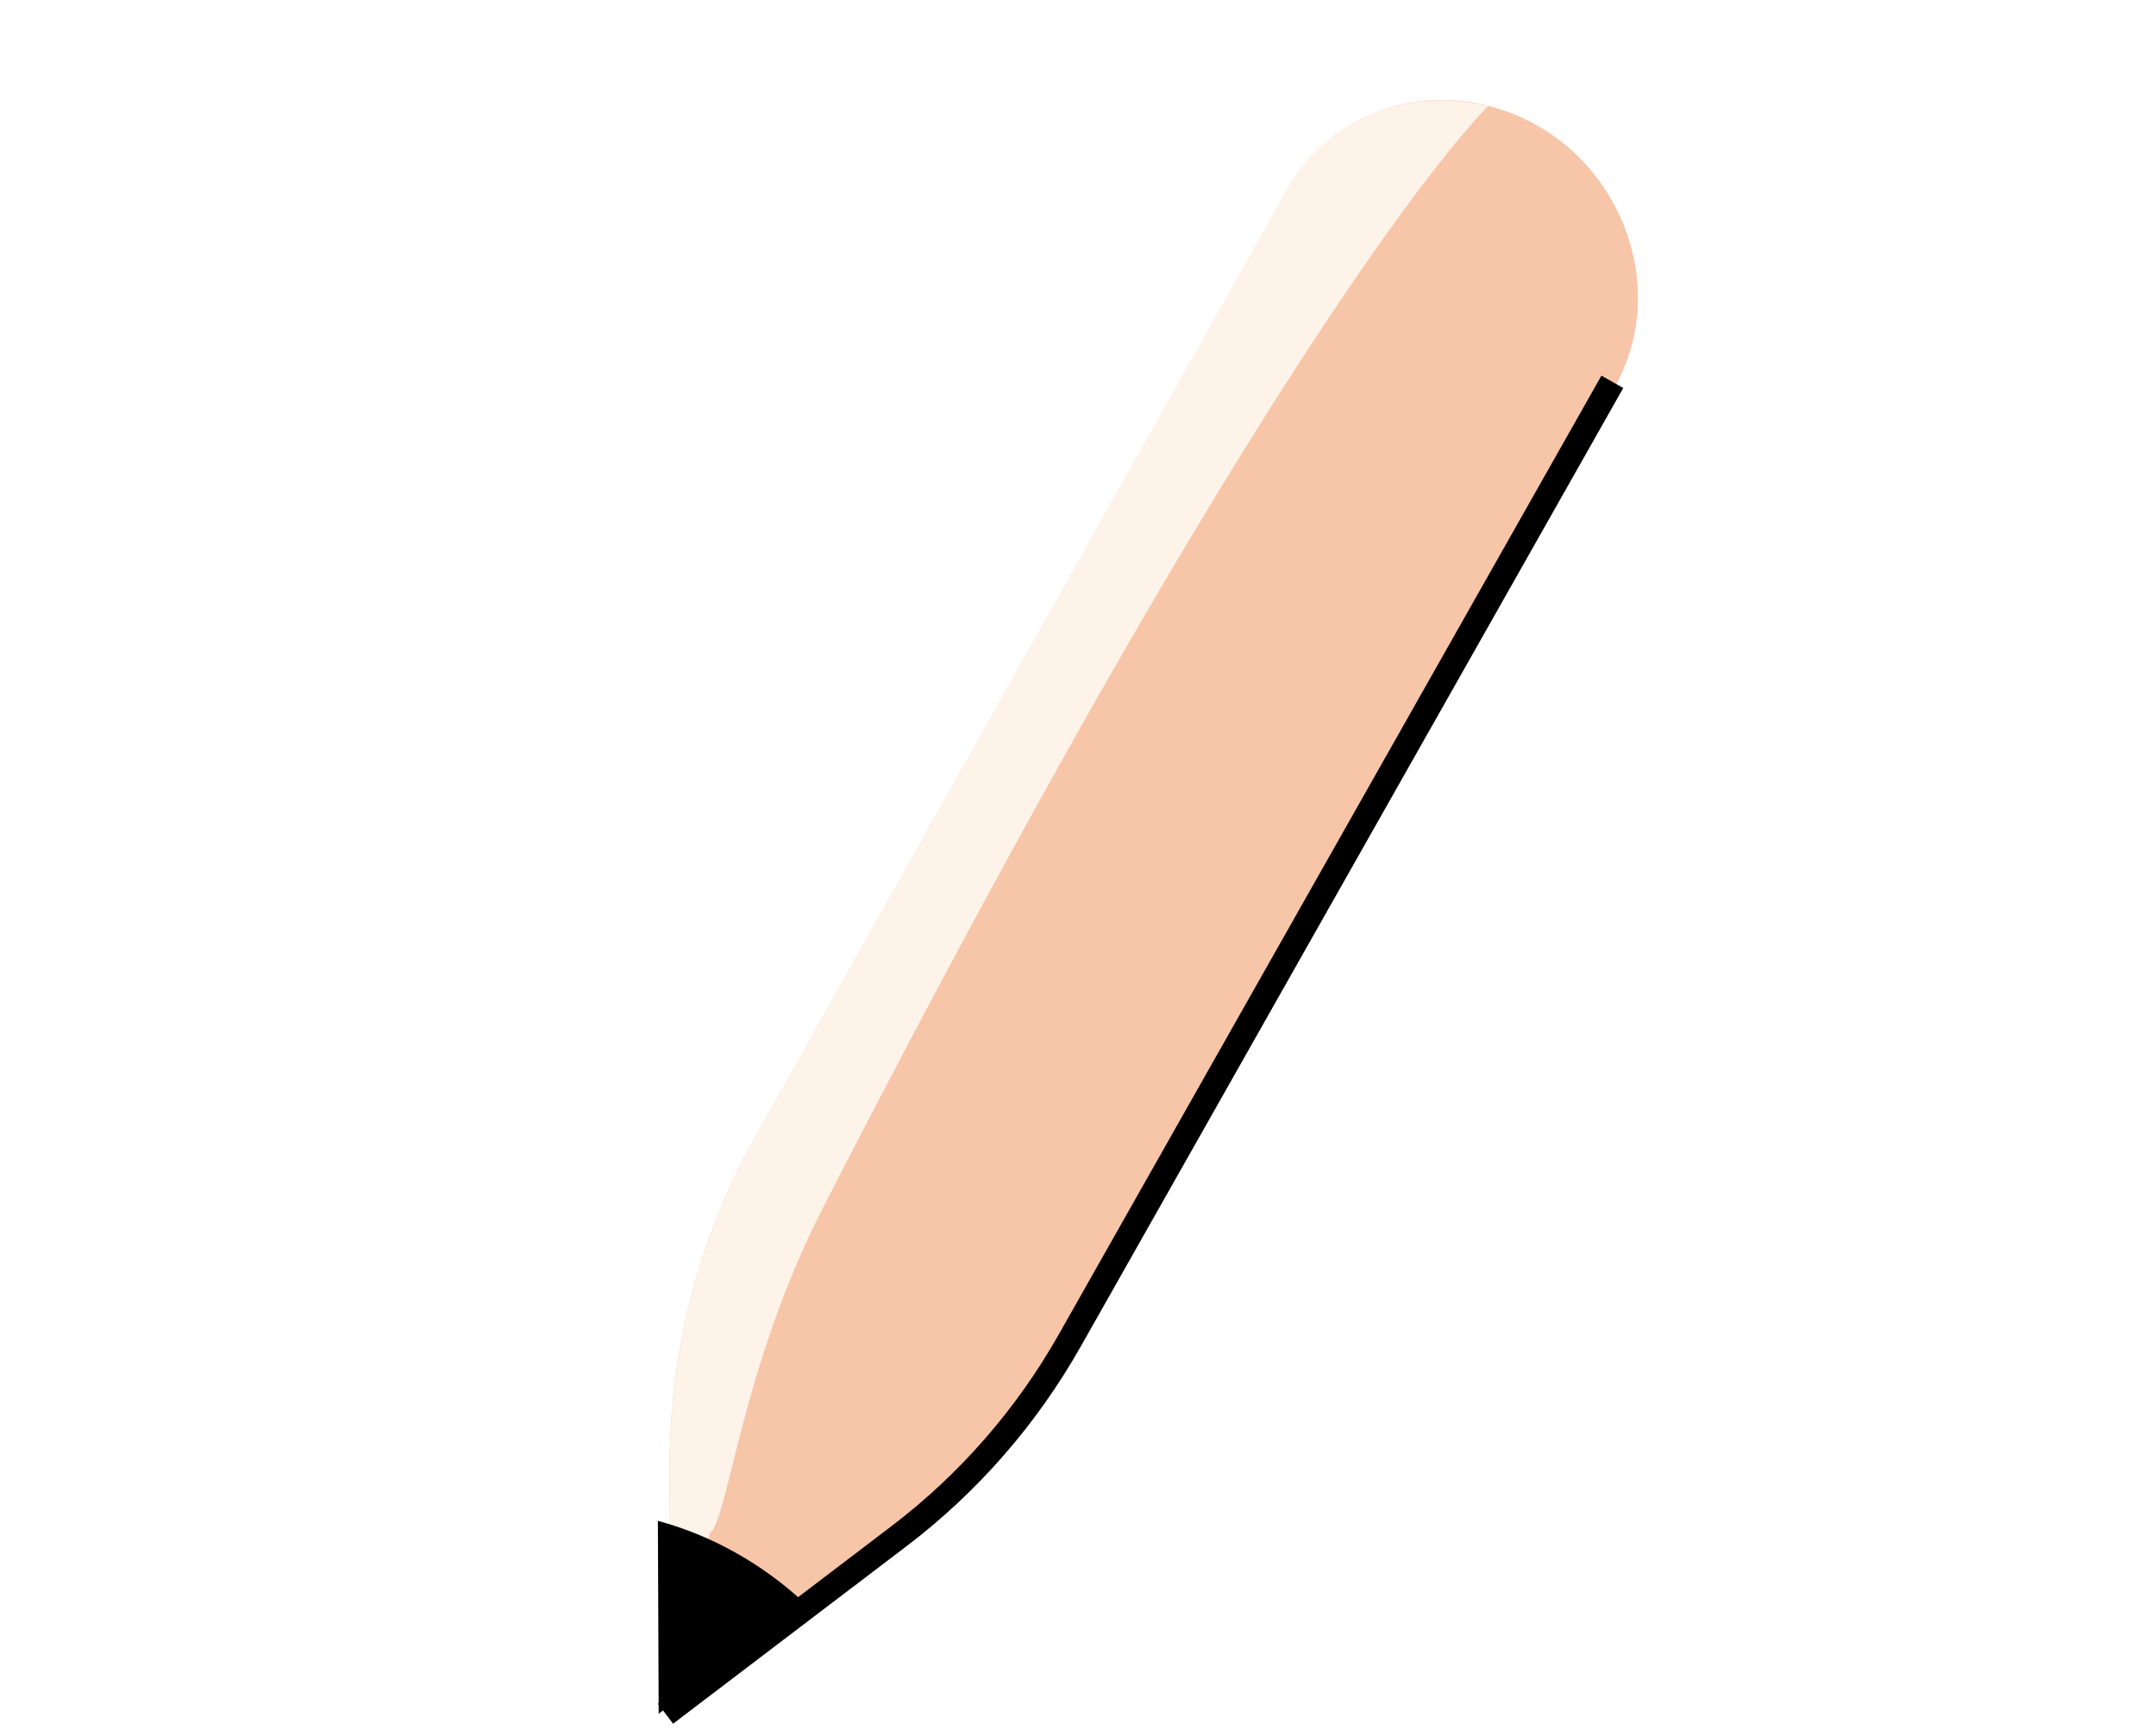
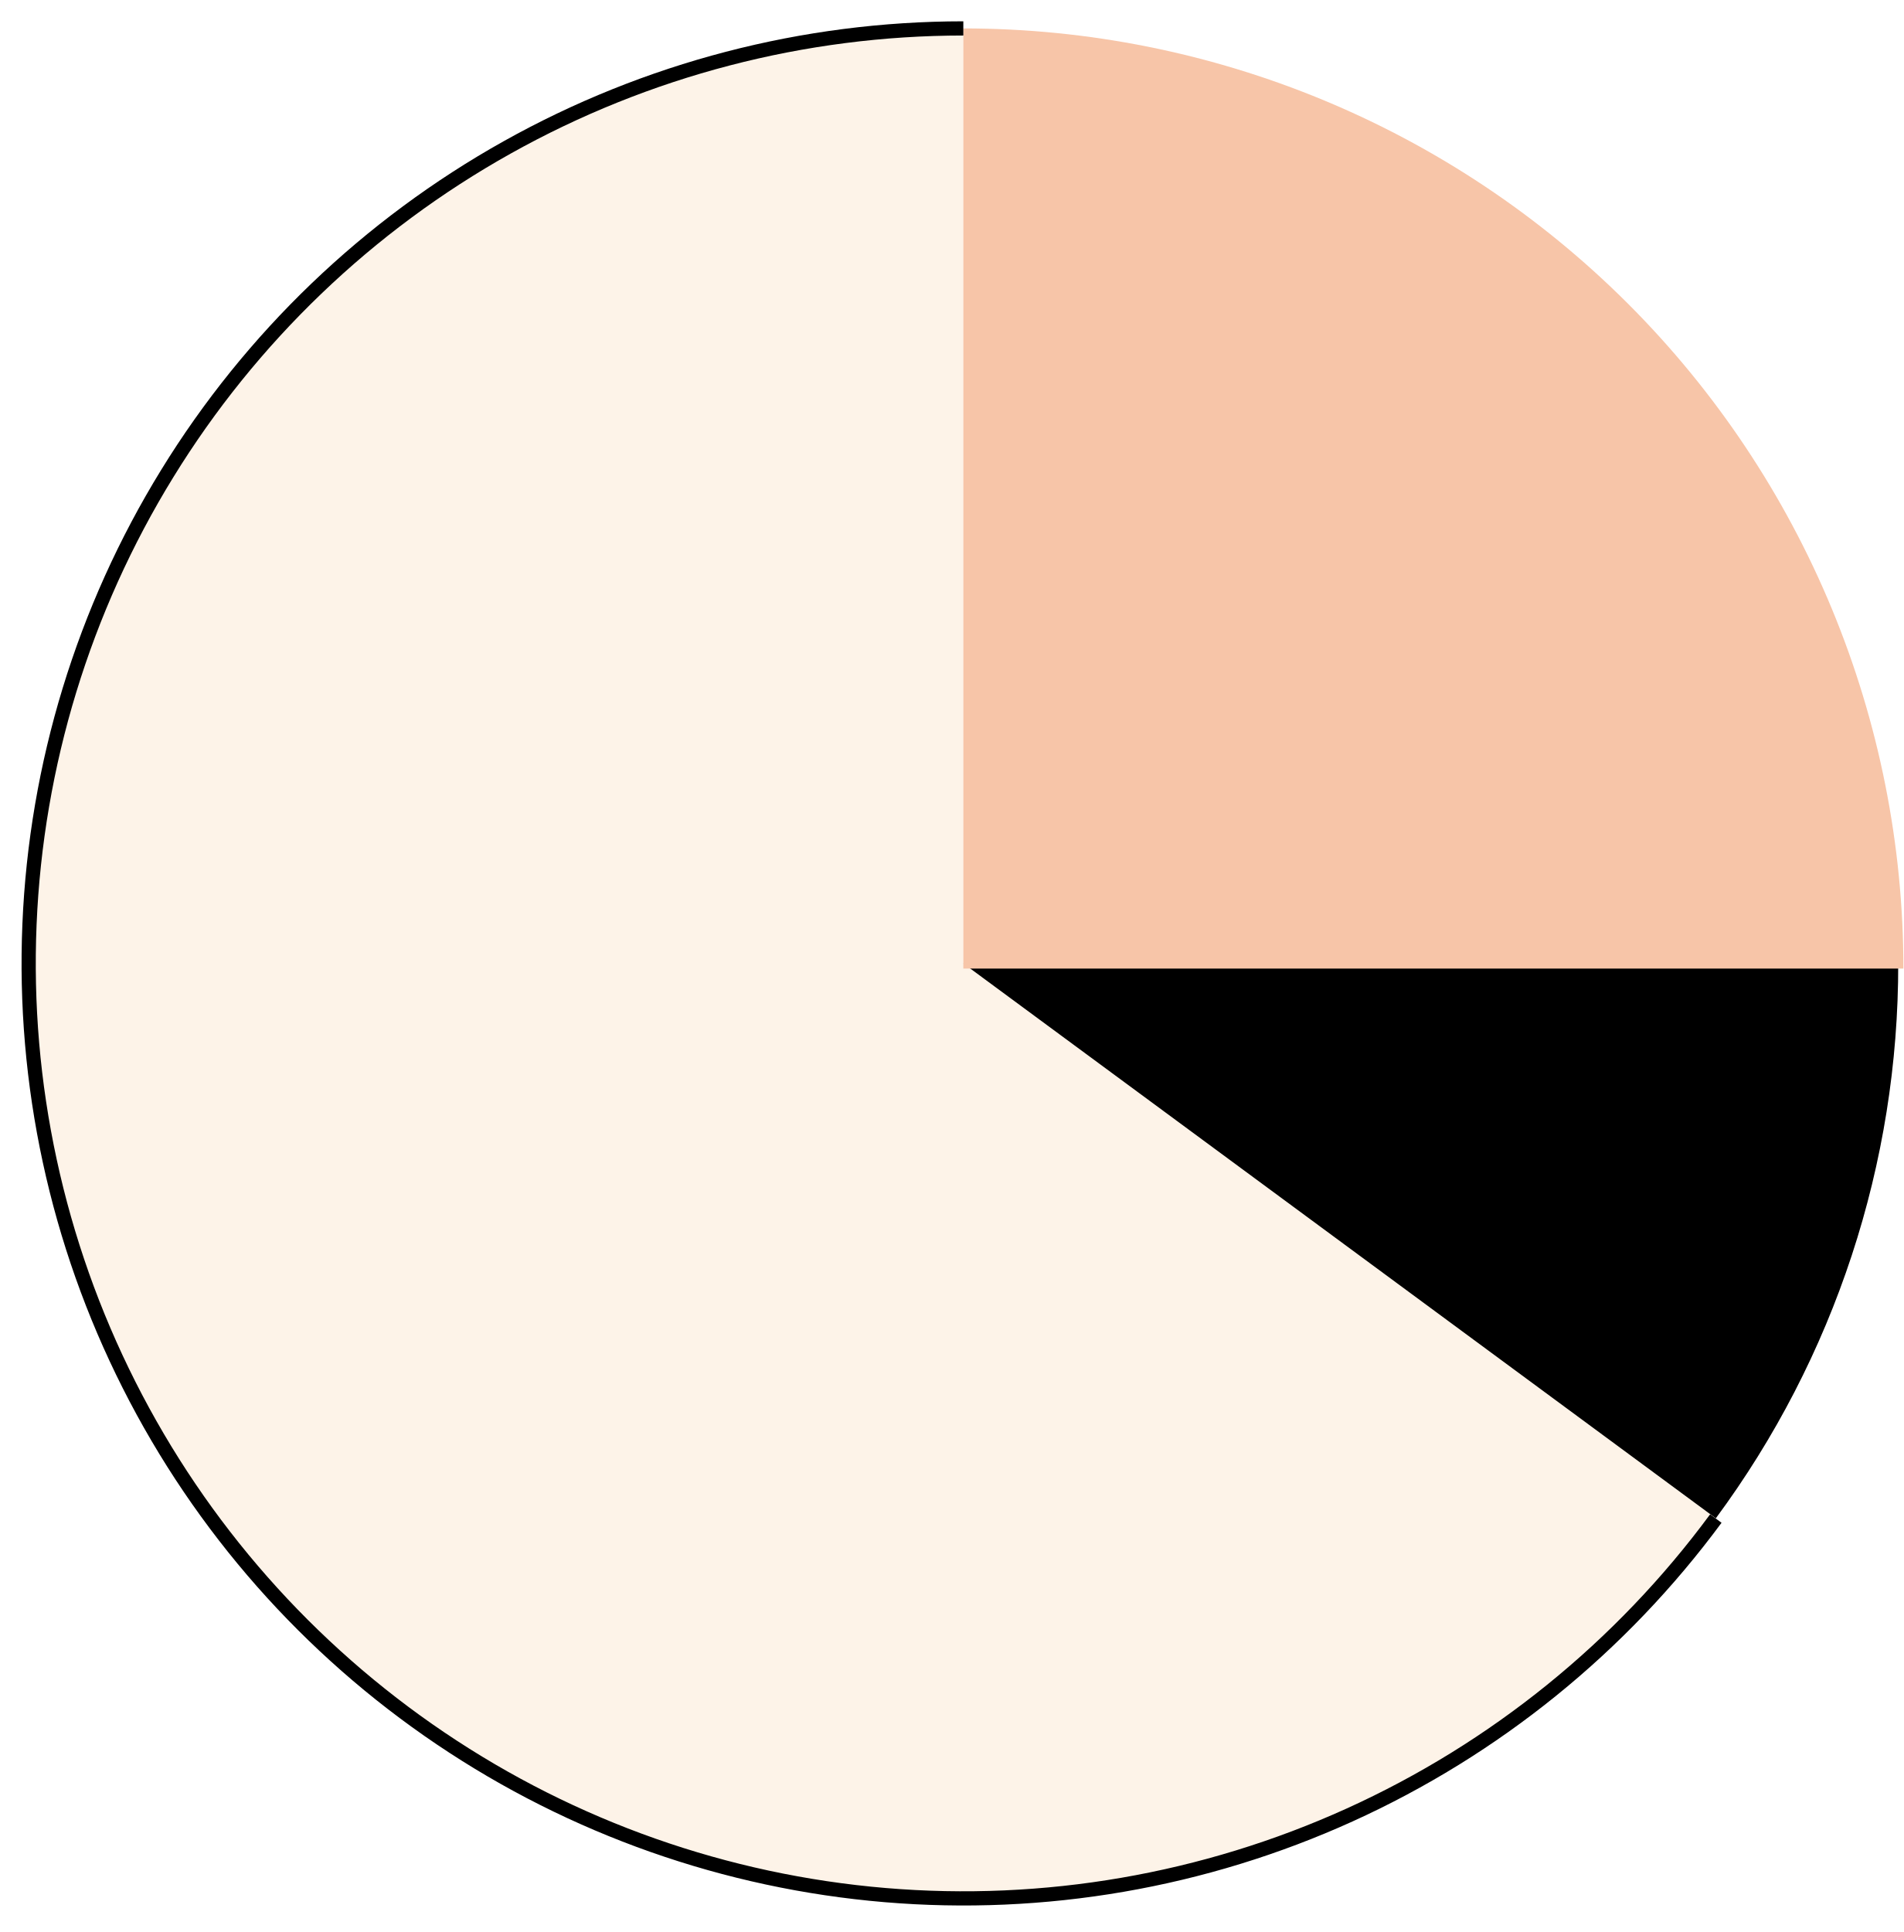
- <svg xmlns="http://www.w3.org/2000/svg" width="86" height="69" viewBox="0 0 86 69" fill="none">
-   <path d="M51.345 7.567L30.089 45.429C27.853 49.414 26.69 53.953 26.709 58.623L26.749 68.358L36.044 61.297C38.798 59.203 41.101 56.569 42.817 53.541L64.391 15.47C66.835 11.156 64.312 5.488 59.387 4.227C56.183 3.4 52.923 4.757 51.345 7.567Z" fill="#F7C5A8" />
-   <path d="M51.32 7.58L30.089 45.43C27.855 49.414 26.695 53.952 26.717 58.623L26.762 68.357L28.312 61.162C29.057 60.596 29.554 54.557 32.84 48.151C51.591 11.591 59.358 4.238 59.358 4.238C56.156 3.415 52.897 4.77 51.32 7.58Z" fill="#FDF3E8" />
-   <path d="M26.546 68.358L35.872 61.266C38.636 59.162 40.947 56.516 42.668 53.474L64.314 15.23" stroke="black" stroke-miterlimit="10" />
-   <path d="M26.274 68.358L32.095 63.942C30.36 62.334 28.334 61.227 26.242 60.664L26.274 68.358Z" fill="black" />
+ <svg xmlns="http://www.w3.org/2000/svg" width="67" height="68" viewBox="0 0 67 68" fill="none">
+   <path d="M33.909 1C27.4 1 21.037 2.93 15.626 6.546C10.214 10.162 5.996 15.302 3.505 21.315C1.014 27.328 0.363 33.945 1.632 40.329C2.902 46.712 6.036 52.576 10.639 57.179C15.241 61.781 21.105 64.915 27.488 66.185C33.872 67.455 40.489 66.803 46.502 64.312C52.516 61.822 57.655 57.604 61.271 52.192C64.887 46.78 66.817 40.417 66.817 33.909H33.909V1Z" fill="#FDF3E8" />
+   <path d="M66.817 33.909H33.909L60.397 53.439C64.579 47.787 66.83 40.939 66.817 33.909Z" fill="black" />
+   <path d="M33.909 1V34.091H67C67 25.315 63.514 16.898 57.308 10.692C51.102 4.486 42.685 1 33.909 1Z" fill="#F7C5A8" />
+   <path d="M33.909 1C28.289 1.001 22.763 2.442 17.858 5.185C12.952 7.927 8.831 11.88 5.887 16.668C2.942 21.454 1.273 26.916 1.038 32.531C0.802 38.146 2.009 43.728 4.543 48.744C7.076 53.761 10.852 58.045 15.511 61.188C20.169 64.332 25.556 66.23 31.156 66.701C36.756 67.173 42.384 66.203 47.502 63.883C52.621 61.563 57.061 57.97 60.397 53.448" stroke="black" stroke-width="0.5" stroke-miterlimit="10" />
</svg>
